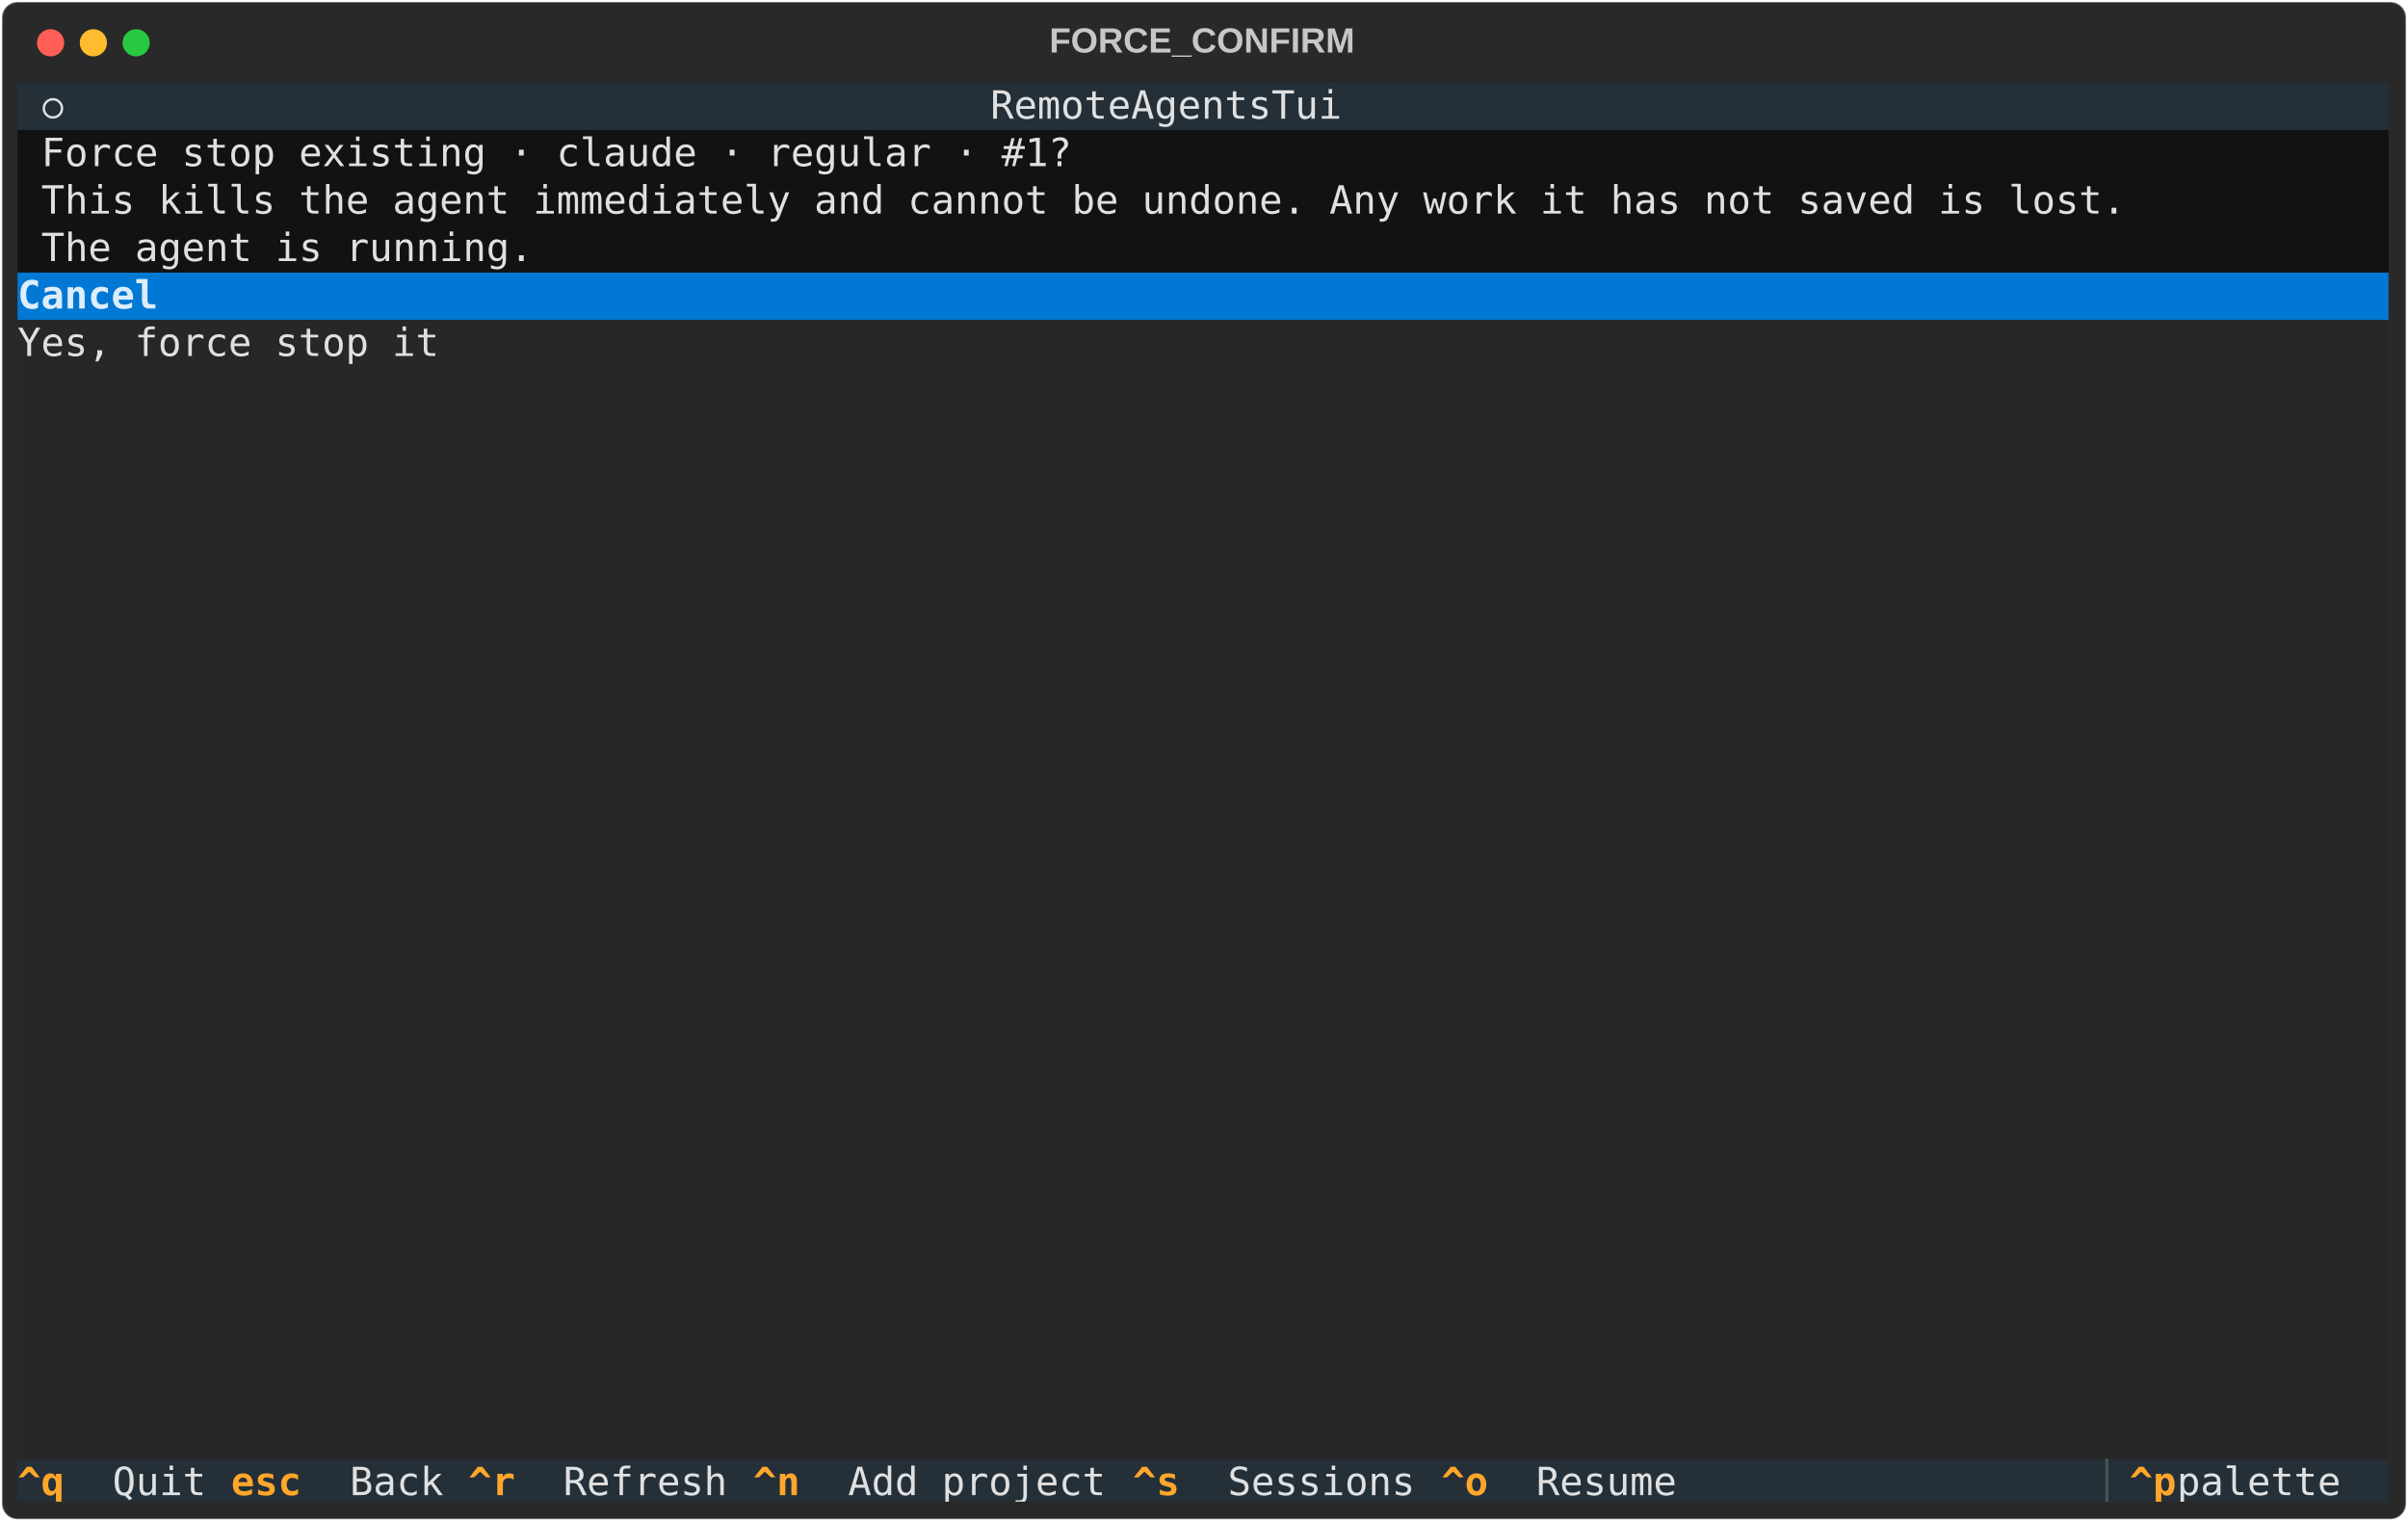
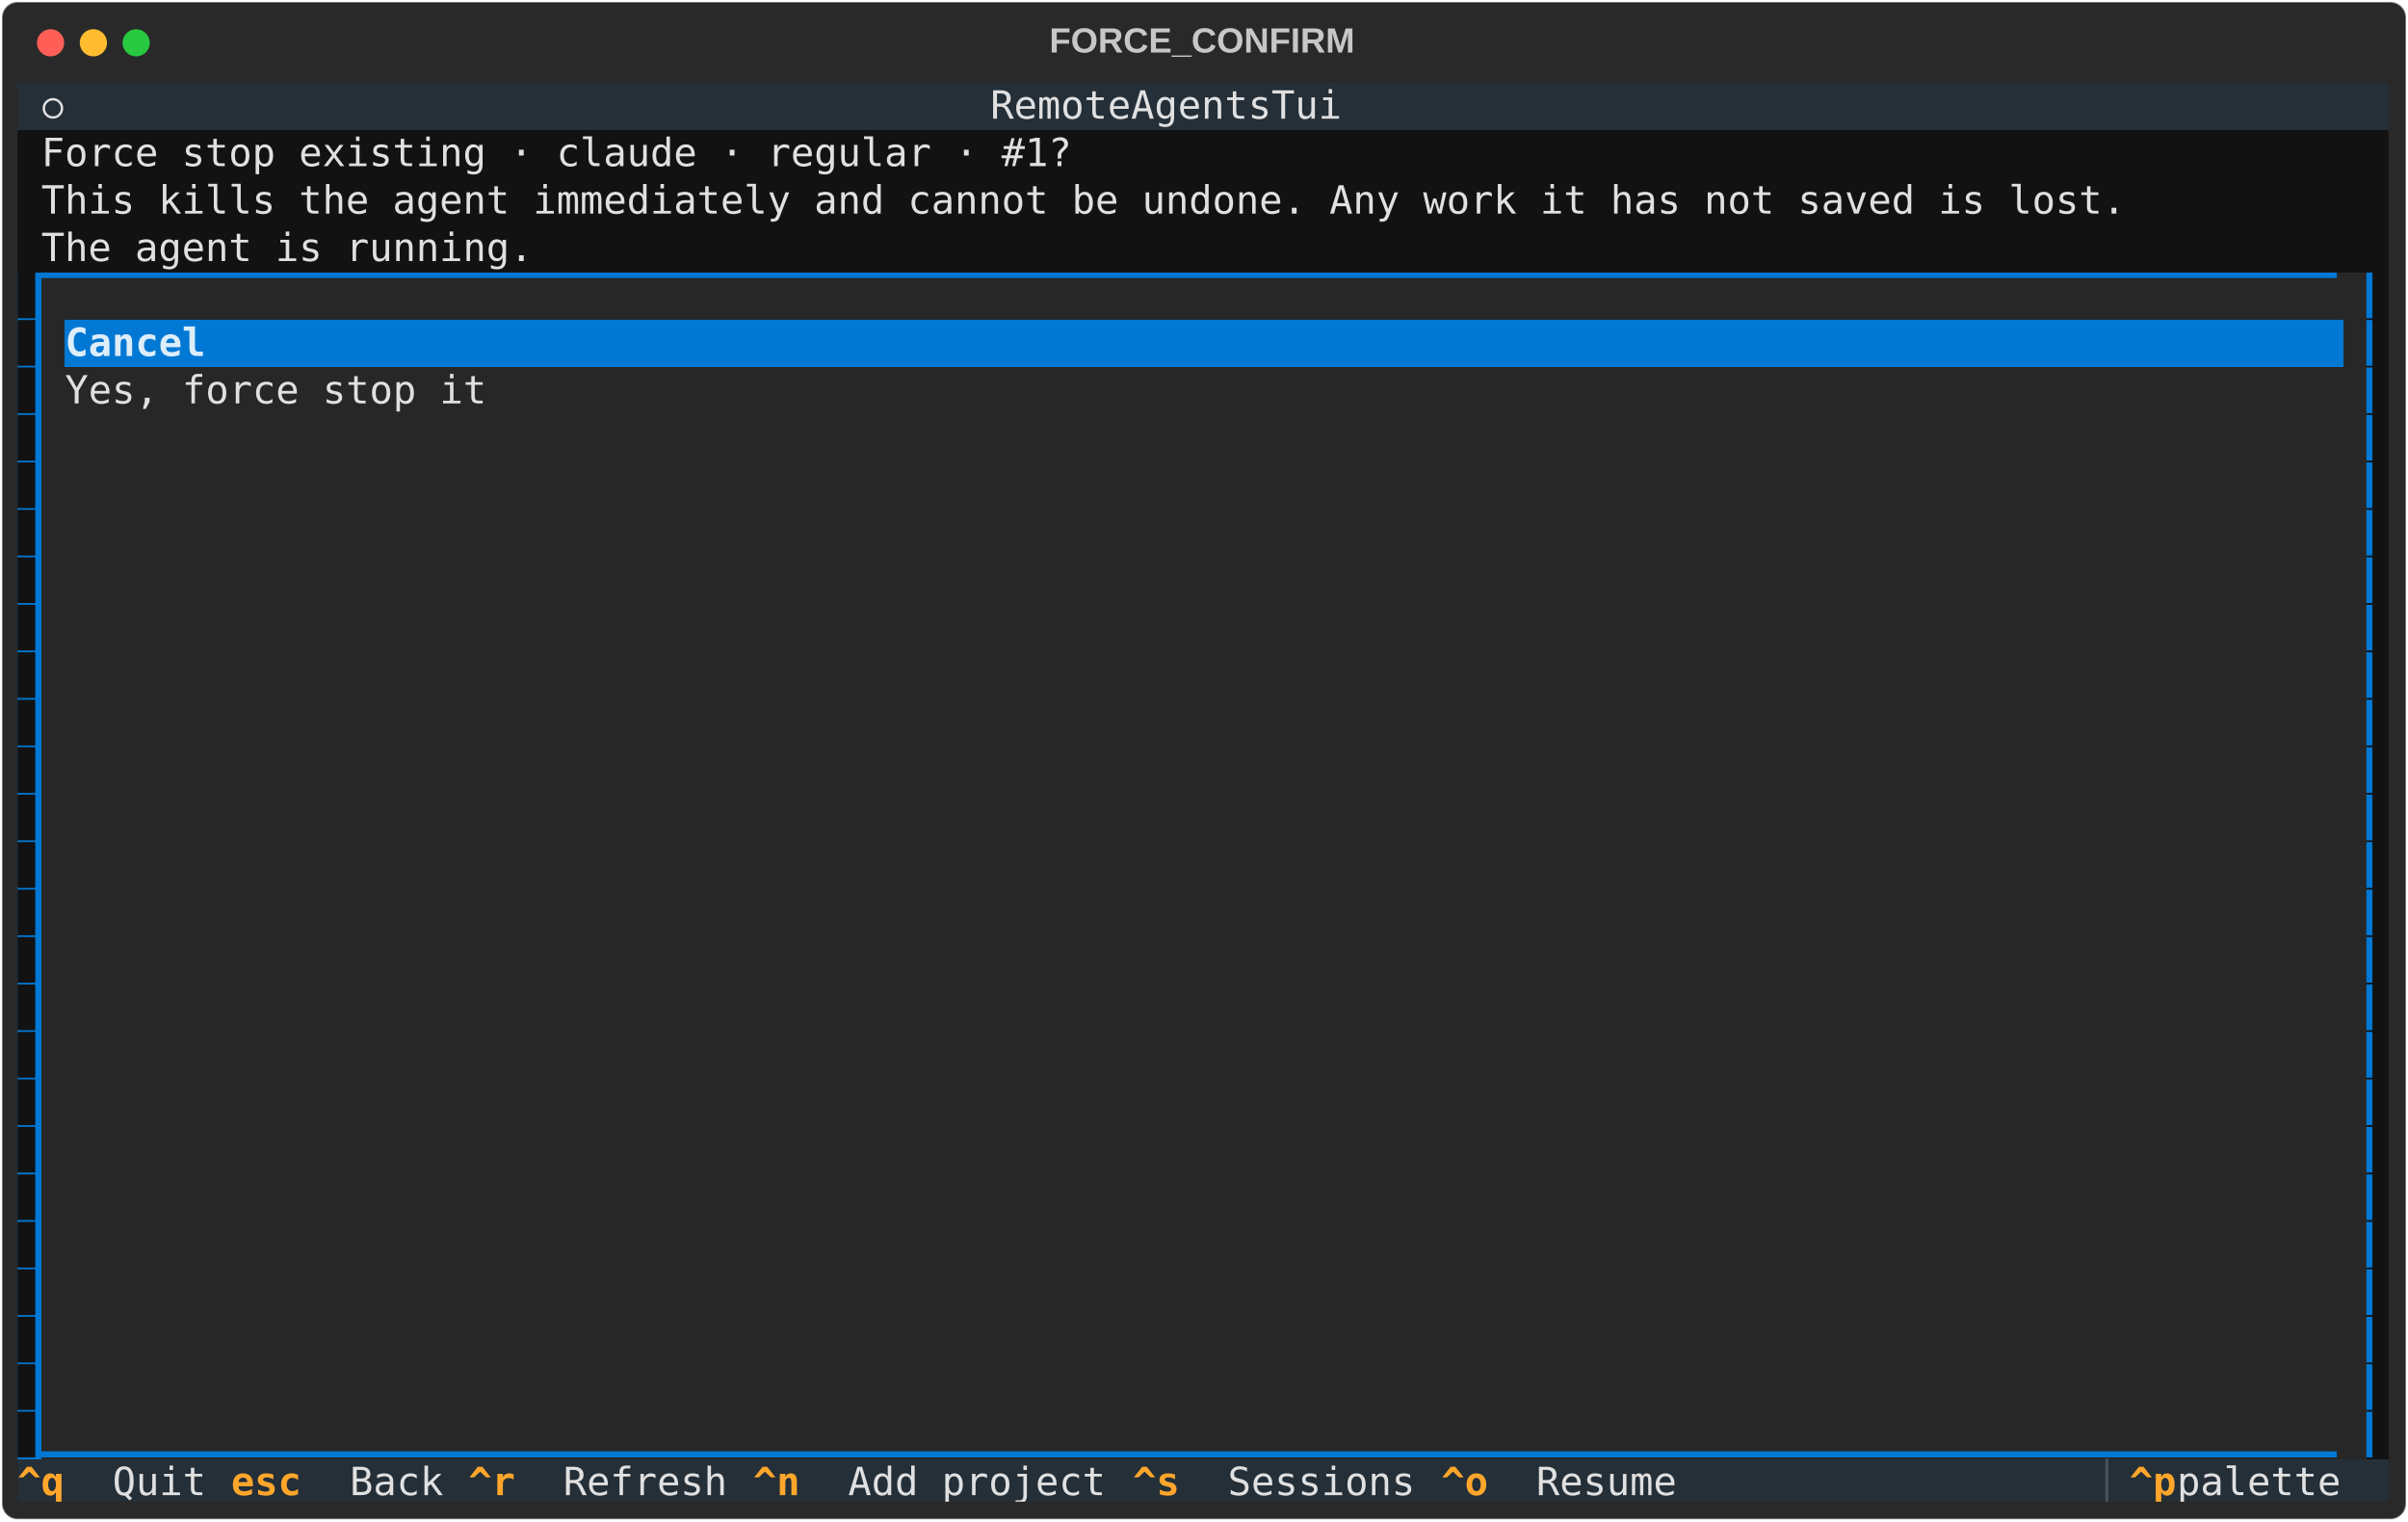
<svg xmlns="http://www.w3.org/2000/svg" class="rich-terminal" viewBox="0 0 1238 782.0">
  <style>

    @font-face {
        font-family: "Fira Code";
        src: local("FiraCode-Regular"),
                url("https://cdnjs.cloudflare.com/ajax/libs/firacode/6.2.0/woff2/FiraCode-Regular.woff2") format("woff2"),
                url("https://cdnjs.cloudflare.com/ajax/libs/firacode/6.2.0/woff/FiraCode-Regular.woff") format("woff");
        font-style: normal;
        font-weight: 400;
    }
    @font-face {
        font-family: "Fira Code";
        src: local("FiraCode-Bold"),
                url("https://cdnjs.cloudflare.com/ajax/libs/firacode/6.2.0/woff2/FiraCode-Bold.woff2") format("woff2"),
                url("https://cdnjs.cloudflare.com/ajax/libs/firacode/6.2.0/woff/FiraCode-Bold.woff") format("woff");
        font-style: bold;
        font-weight: 700;
    }

    .terminal-0-matrix {
        font-family: Fira Code, monospace;
        font-size: 20px;
        line-height: 24.4px;
        font-variant-east-asian: full-width;
    }

    .terminal-0-title {
        font-size: 18px;
        font-weight: bold;
        font-family: arial;
    }

    .terminal-0-r1 { fill: #c5c8c6 }
.terminal-0-r2 { fill: #e0e0e0 }
- .terminal-0-r3 { fill: #ddedf9;font-weight: bold }
- .terminal-0-r4 { fill: #ffa62b;font-weight: bold }
- .terminal-0-r5 { fill: #495259 }
+ .terminal-0-r3 { fill: #121212 }
+ .terminal-0-r4 { fill: #0178d4 }
+ .terminal-0-r5 { fill: #ddedf9;font-weight: bold }
+ .terminal-0-r6 { fill: #ffa62b;font-weight: bold }
+ .terminal-0-r7 { fill: #495259 }
    </style>
  <defs>
    <clipPath id="terminal-0-clip-terminal">
      <rect x="0" y="0" width="1219.0" height="731.0" />
    </clipPath>
    <clipPath id="terminal-0-line-0">
      <rect x="0" y="1.5" width="1220" height="24.65" />
    </clipPath>
    <clipPath id="terminal-0-line-1">
      <rect x="0" y="25.9" width="1220" height="24.65" />
    </clipPath>
    <clipPath id="terminal-0-line-2">
      <rect x="0" y="50.3" width="1220" height="24.65" />
    </clipPath>
    <clipPath id="terminal-0-line-3">
      <rect x="0" y="74.7" width="1220" height="24.65" />
    </clipPath>
    <clipPath id="terminal-0-line-4">
      <rect x="0" y="99.1" width="1220" height="24.65" />
    </clipPath>
    <clipPath id="terminal-0-line-5">
      <rect x="0" y="123.5" width="1220" height="24.65" />
    </clipPath>
    <clipPath id="terminal-0-line-6">
      <rect x="0" y="147.9" width="1220" height="24.65" />
    </clipPath>
    <clipPath id="terminal-0-line-7">
      <rect x="0" y="172.3" width="1220" height="24.65" />
    </clipPath>
    <clipPath id="terminal-0-line-8">
      <rect x="0" y="196.7" width="1220" height="24.65" />
    </clipPath>
    <clipPath id="terminal-0-line-9">
      <rect x="0" y="221.1" width="1220" height="24.65" />
    </clipPath>
    <clipPath id="terminal-0-line-10">
      <rect x="0" y="245.5" width="1220" height="24.65" />
    </clipPath>
    <clipPath id="terminal-0-line-11">
      <rect x="0" y="269.9" width="1220" height="24.65" />
    </clipPath>
    <clipPath id="terminal-0-line-12">
      <rect x="0" y="294.3" width="1220" height="24.65" />
    </clipPath>
    <clipPath id="terminal-0-line-13">
      <rect x="0" y="318.7" width="1220" height="24.65" />
    </clipPath>
    <clipPath id="terminal-0-line-14">
      <rect x="0" y="343.1" width="1220" height="24.65" />
    </clipPath>
    <clipPath id="terminal-0-line-15">
      <rect x="0" y="367.5" width="1220" height="24.65" />
    </clipPath>
    <clipPath id="terminal-0-line-16">
      <rect x="0" y="391.9" width="1220" height="24.65" />
    </clipPath>
    <clipPath id="terminal-0-line-17">
      <rect x="0" y="416.3" width="1220" height="24.65" />
    </clipPath>
    <clipPath id="terminal-0-line-18">
      <rect x="0" y="440.7" width="1220" height="24.65" />
    </clipPath>
    <clipPath id="terminal-0-line-19">
      <rect x="0" y="465.1" width="1220" height="24.65" />
    </clipPath>
    <clipPath id="terminal-0-line-20">
      <rect x="0" y="489.5" width="1220" height="24.65" />
    </clipPath>
    <clipPath id="terminal-0-line-21">
      <rect x="0" y="513.9" width="1220" height="24.65" />
    </clipPath>
    <clipPath id="terminal-0-line-22">
      <rect x="0" y="538.3" width="1220" height="24.65" />
    </clipPath>
    <clipPath id="terminal-0-line-23">
      <rect x="0" y="562.7" width="1220" height="24.65" />
    </clipPath>
    <clipPath id="terminal-0-line-24">
      <rect x="0" y="587.1" width="1220" height="24.65" />
    </clipPath>
    <clipPath id="terminal-0-line-25">
      <rect x="0" y="611.5" width="1220" height="24.65" />
    </clipPath>
    <clipPath id="terminal-0-line-26">
      <rect x="0" y="635.9" width="1220" height="24.65" />
    </clipPath>
    <clipPath id="terminal-0-line-27">
      <rect x="0" y="660.3" width="1220" height="24.65" />
    </clipPath>
    <clipPath id="terminal-0-line-28">
      <rect x="0" y="684.7" width="1220" height="24.65" />
    </clipPath>
  </defs>
  <rect fill="#292929" stroke="rgba(255,255,255,0.35)" stroke-width="1" x="1" y="1" width="1236" height="780" rx="8" />
  <text class="terminal-0-title" fill="#c5c8c6" text-anchor="middle" x="618" y="27">FORCE_CONFIRM</text>
  <g transform="translate(26,22)">
    <circle cx="0" cy="0" r="7" fill="#ff5f57" />
    <circle cx="22" cy="0" r="7" fill="#febc2e" />
    <circle cx="44" cy="0" r="7" fill="#28c840" />
  </g>
  <g transform="translate(9, 41)" clip-path="url(#terminal-0-clip-terminal)">
    <rect fill="#242f38" x="0" y="1.5" width="12.2" height="24.65" shape-rendering="crispEdges" />
    <rect fill="#242f38" x="12.2" y="1.5" width="12.2" height="24.65" shape-rendering="crispEdges" />
    <rect fill="#242f38" x="24.4" y="1.5" width="61" height="24.65" shape-rendering="crispEdges" />
    <rect fill="#242f38" x="85.4" y="1.5" width="12.2" height="24.65" shape-rendering="crispEdges" />
    <rect fill="#242f38" x="97.6" y="1.5" width="402.6" height="24.65" shape-rendering="crispEdges" />
    <rect fill="#242f38" x="500.2" y="1.5" width="183" height="24.65" shape-rendering="crispEdges" />
    <rect fill="#242f38" x="683.2" y="1.5" width="414.8" height="24.65" shape-rendering="crispEdges" />
    <rect fill="#242f38" x="1098" y="1.5" width="12.2" height="24.65" shape-rendering="crispEdges" />
    <rect fill="#242f38" x="1110.2" y="1.5" width="0" height="24.65" shape-rendering="crispEdges" />
    <rect fill="#242f38" x="1110.2" y="1.5" width="97.6" height="24.65" shape-rendering="crispEdges" />
    <rect fill="#242f38" x="1207.8" y="1.5" width="12.2" height="24.65" shape-rendering="crispEdges" />
    <rect fill="#121212" x="0" y="25.9" width="12.2" height="24.65" shape-rendering="crispEdges" />
    <rect fill="#121212" x="12.2" y="25.9" width="536.8" height="24.65" shape-rendering="crispEdges" />
    <rect fill="#121212" x="549" y="25.9" width="658.8" height="24.65" shape-rendering="crispEdges" />
    <rect fill="#121212" x="1207.8" y="25.9" width="12.2" height="24.65" shape-rendering="crispEdges" />
    <rect fill="#121212" x="0" y="50.3" width="12.2" height="24.65" shape-rendering="crispEdges" />
    <rect fill="#121212" x="12.2" y="50.3" width="1085.8" height="24.65" shape-rendering="crispEdges" />
    <rect fill="#121212" x="1098" y="50.3" width="109.8" height="24.65" shape-rendering="crispEdges" />
    <rect fill="#121212" x="1207.8" y="50.3" width="12.2" height="24.65" shape-rendering="crispEdges" />
    <rect fill="#121212" x="0" y="74.7" width="12.2" height="24.65" shape-rendering="crispEdges" />
    <rect fill="#121212" x="12.2" y="74.7" width="256.2" height="24.65" shape-rendering="crispEdges" />
    <rect fill="#121212" x="268.4" y="74.7" width="939.4" height="24.65" shape-rendering="crispEdges" />
    <rect fill="#121212" x="1207.8" y="74.7" width="12.2" height="24.65" shape-rendering="crispEdges" />
-     <rect fill="#0178d4" x="0" y="99.1" width="73.2" height="24.65" shape-rendering="crispEdges" />
-     <rect fill="#0178d4" x="73.2" y="99.1" width="1146.8" height="24.65" shape-rendering="crispEdges" />
-     <rect fill="#272727" x="0" y="123.5" width="219.6" height="24.65" shape-rendering="crispEdges" />
-     <rect fill="#272727" x="219.6" y="123.5" width="1000.4" height="24.65" shape-rendering="crispEdges" />
-     <rect fill="#272727" x="0" y="147.9" width="1220" height="24.65" shape-rendering="crispEdges" />
-     <rect fill="#272727" x="0" y="172.3" width="1220" height="24.65" shape-rendering="crispEdges" />
-     <rect fill="#272727" x="0" y="196.7" width="1220" height="24.65" shape-rendering="crispEdges" />
-     <rect fill="#272727" x="0" y="221.1" width="1220" height="24.65" shape-rendering="crispEdges" />
-     <rect fill="#272727" x="0" y="245.5" width="1220" height="24.65" shape-rendering="crispEdges" />
-     <rect fill="#272727" x="0" y="269.9" width="1220" height="24.65" shape-rendering="crispEdges" />
-     <rect fill="#272727" x="0" y="294.3" width="1220" height="24.65" shape-rendering="crispEdges" />
-     <rect fill="#272727" x="0" y="318.7" width="1220" height="24.65" shape-rendering="crispEdges" />
-     <rect fill="#272727" x="0" y="343.1" width="1220" height="24.65" shape-rendering="crispEdges" />
-     <rect fill="#272727" x="0" y="367.5" width="1220" height="24.65" shape-rendering="crispEdges" />
-     <rect fill="#272727" x="0" y="391.9" width="1220" height="24.65" shape-rendering="crispEdges" />
-     <rect fill="#272727" x="0" y="416.3" width="1220" height="24.65" shape-rendering="crispEdges" />
-     <rect fill="#272727" x="0" y="440.7" width="1220" height="24.65" shape-rendering="crispEdges" />
-     <rect fill="#272727" x="0" y="465.1" width="1220" height="24.65" shape-rendering="crispEdges" />
-     <rect fill="#272727" x="0" y="489.5" width="1220" height="24.65" shape-rendering="crispEdges" />
-     <rect fill="#272727" x="0" y="513.9" width="1220" height="24.65" shape-rendering="crispEdges" />
-     <rect fill="#272727" x="0" y="538.3" width="1220" height="24.65" shape-rendering="crispEdges" />
-     <rect fill="#272727" x="0" y="562.7" width="1220" height="24.65" shape-rendering="crispEdges" />
-     <rect fill="#272727" x="0" y="587.1" width="1220" height="24.65" shape-rendering="crispEdges" />
-     <rect fill="#272727" x="0" y="611.5" width="1220" height="24.65" shape-rendering="crispEdges" />
-     <rect fill="#272727" x="0" y="635.9" width="1220" height="24.65" shape-rendering="crispEdges" />
-     <rect fill="#272727" x="0" y="660.3" width="1220" height="24.65" shape-rendering="crispEdges" />
-     <rect fill="#272727" x="0" y="684.7" width="1220" height="24.65" shape-rendering="crispEdges" />
+     <rect fill="#0178d4" x="0" y="99.1" width="12.2" height="24.65" shape-rendering="crispEdges" />
+     <rect fill="#272727" x="12.2" y="99.1" width="1195.6" height="24.65" shape-rendering="crispEdges" />
+     <rect fill="#121212" x="1207.8" y="99.1" width="12.2" height="24.65" shape-rendering="crispEdges" />
+     <rect fill="#0178d4" x="0" y="123.5" width="12.2" height="24.65" shape-rendering="crispEdges" />
+     <rect fill="#272727" x="12.2" y="123.5" width="12.2" height="24.65" shape-rendering="crispEdges" />
+     <rect fill="#0178d4" x="24.4" y="123.5" width="73.2" height="24.65" shape-rendering="crispEdges" />
+     <rect fill="#0178d4" x="97.6" y="123.5" width="1098" height="24.65" shape-rendering="crispEdges" />
+     <rect fill="#272727" x="1195.6" y="123.5" width="12.2" height="24.65" shape-rendering="crispEdges" />
+     <rect fill="#121212" x="1207.8" y="123.5" width="12.2" height="24.65" shape-rendering="crispEdges" />
+     <rect fill="#0178d4" x="0" y="147.9" width="12.2" height="24.65" shape-rendering="crispEdges" />
+     <rect fill="#272727" x="12.2" y="147.9" width="12.2" height="24.65" shape-rendering="crispEdges" />
+     <rect fill="#272727" x="24.4" y="147.9" width="219.6" height="24.65" shape-rendering="crispEdges" />
+     <rect fill="#272727" x="244" y="147.9" width="951.6" height="24.65" shape-rendering="crispEdges" />
+     <rect fill="#272727" x="1195.6" y="147.9" width="12.2" height="24.65" shape-rendering="crispEdges" />
+     <rect fill="#121212" x="1207.8" y="147.9" width="12.2" height="24.65" shape-rendering="crispEdges" />
+     <rect fill="#0178d4" x="0" y="172.3" width="12.2" height="24.65" shape-rendering="crispEdges" />
+     <rect fill="#272727" x="12.2" y="172.3" width="12.2" height="24.65" shape-rendering="crispEdges" />
+     <rect fill="#272727" x="24.4" y="172.3" width="1171.2" height="24.65" shape-rendering="crispEdges" />
+     <rect fill="#272727" x="1195.6" y="172.3" width="12.2" height="24.65" shape-rendering="crispEdges" />
+     <rect fill="#121212" x="1207.8" y="172.3" width="12.2" height="24.65" shape-rendering="crispEdges" />
+     <rect fill="#0178d4" x="0" y="196.7" width="12.2" height="24.65" shape-rendering="crispEdges" />
+     <rect fill="#272727" x="12.2" y="196.7" width="12.2" height="24.65" shape-rendering="crispEdges" />
+     <rect fill="#272727" x="24.4" y="196.7" width="1171.2" height="24.65" shape-rendering="crispEdges" />
+     <rect fill="#272727" x="1195.6" y="196.7" width="12.2" height="24.65" shape-rendering="crispEdges" />
+     <rect fill="#121212" x="1207.8" y="196.7" width="12.2" height="24.65" shape-rendering="crispEdges" />
+     <rect fill="#0178d4" x="0" y="221.1" width="12.2" height="24.65" shape-rendering="crispEdges" />
+     <rect fill="#272727" x="12.2" y="221.1" width="12.2" height="24.65" shape-rendering="crispEdges" />
+     <rect fill="#272727" x="24.4" y="221.1" width="1171.2" height="24.65" shape-rendering="crispEdges" />
+     <rect fill="#272727" x="1195.6" y="221.1" width="12.2" height="24.65" shape-rendering="crispEdges" />
+     <rect fill="#121212" x="1207.8" y="221.1" width="12.2" height="24.65" shape-rendering="crispEdges" />
+     <rect fill="#0178d4" x="0" y="245.5" width="12.2" height="24.65" shape-rendering="crispEdges" />
+     <rect fill="#272727" x="12.2" y="245.5" width="12.2" height="24.65" shape-rendering="crispEdges" />
+     <rect fill="#272727" x="24.4" y="245.5" width="1171.2" height="24.65" shape-rendering="crispEdges" />
+     <rect fill="#272727" x="1195.6" y="245.5" width="12.2" height="24.65" shape-rendering="crispEdges" />
+     <rect fill="#121212" x="1207.8" y="245.5" width="12.2" height="24.65" shape-rendering="crispEdges" />
+     <rect fill="#0178d4" x="0" y="269.9" width="12.2" height="24.65" shape-rendering="crispEdges" />
+     <rect fill="#272727" x="12.2" y="269.9" width="12.2" height="24.65" shape-rendering="crispEdges" />
+     <rect fill="#272727" x="24.4" y="269.9" width="1171.2" height="24.65" shape-rendering="crispEdges" />
+     <rect fill="#272727" x="1195.6" y="269.9" width="12.2" height="24.65" shape-rendering="crispEdges" />
+     <rect fill="#121212" x="1207.8" y="269.9" width="12.2" height="24.65" shape-rendering="crispEdges" />
+     <rect fill="#0178d4" x="0" y="294.3" width="12.2" height="24.65" shape-rendering="crispEdges" />
+     <rect fill="#272727" x="12.2" y="294.3" width="12.2" height="24.65" shape-rendering="crispEdges" />
+     <rect fill="#272727" x="24.4" y="294.3" width="1171.2" height="24.65" shape-rendering="crispEdges" />
+     <rect fill="#272727" x="1195.6" y="294.3" width="12.2" height="24.65" shape-rendering="crispEdges" />
+     <rect fill="#121212" x="1207.8" y="294.3" width="12.2" height="24.65" shape-rendering="crispEdges" />
+     <rect fill="#0178d4" x="0" y="318.7" width="12.2" height="24.65" shape-rendering="crispEdges" />
+     <rect fill="#272727" x="12.2" y="318.7" width="12.2" height="24.65" shape-rendering="crispEdges" />
+     <rect fill="#272727" x="24.4" y="318.7" width="1171.2" height="24.65" shape-rendering="crispEdges" />
+     <rect fill="#272727" x="1195.6" y="318.7" width="12.2" height="24.65" shape-rendering="crispEdges" />
+     <rect fill="#121212" x="1207.8" y="318.7" width="12.2" height="24.65" shape-rendering="crispEdges" />
+     <rect fill="#0178d4" x="0" y="343.1" width="12.2" height="24.65" shape-rendering="crispEdges" />
+     <rect fill="#272727" x="12.2" y="343.1" width="12.2" height="24.65" shape-rendering="crispEdges" />
+     <rect fill="#272727" x="24.4" y="343.1" width="1171.2" height="24.65" shape-rendering="crispEdges" />
+     <rect fill="#272727" x="1195.6" y="343.1" width="12.2" height="24.65" shape-rendering="crispEdges" />
+     <rect fill="#121212" x="1207.8" y="343.1" width="12.2" height="24.65" shape-rendering="crispEdges" />
+     <rect fill="#0178d4" x="0" y="367.5" width="12.2" height="24.65" shape-rendering="crispEdges" />
+     <rect fill="#272727" x="12.2" y="367.5" width="12.2" height="24.65" shape-rendering="crispEdges" />
+     <rect fill="#272727" x="24.4" y="367.5" width="1171.2" height="24.65" shape-rendering="crispEdges" />
+     <rect fill="#272727" x="1195.6" y="367.5" width="12.2" height="24.65" shape-rendering="crispEdges" />
+     <rect fill="#121212" x="1207.8" y="367.5" width="12.2" height="24.65" shape-rendering="crispEdges" />
+     <rect fill="#0178d4" x="0" y="391.9" width="12.2" height="24.65" shape-rendering="crispEdges" />
+     <rect fill="#272727" x="12.2" y="391.9" width="12.2" height="24.65" shape-rendering="crispEdges" />
+     <rect fill="#272727" x="24.4" y="391.9" width="1171.2" height="24.65" shape-rendering="crispEdges" />
+     <rect fill="#272727" x="1195.6" y="391.9" width="12.2" height="24.65" shape-rendering="crispEdges" />
+     <rect fill="#121212" x="1207.8" y="391.9" width="12.2" height="24.65" shape-rendering="crispEdges" />
+     <rect fill="#0178d4" x="0" y="416.3" width="12.2" height="24.65" shape-rendering="crispEdges" />
+     <rect fill="#272727" x="12.2" y="416.3" width="12.2" height="24.65" shape-rendering="crispEdges" />
+     <rect fill="#272727" x="24.4" y="416.3" width="1171.2" height="24.65" shape-rendering="crispEdges" />
+     <rect fill="#272727" x="1195.6" y="416.3" width="12.2" height="24.65" shape-rendering="crispEdges" />
+     <rect fill="#121212" x="1207.8" y="416.3" width="12.2" height="24.65" shape-rendering="crispEdges" />
+     <rect fill="#0178d4" x="0" y="440.7" width="12.2" height="24.65" shape-rendering="crispEdges" />
+     <rect fill="#272727" x="12.2" y="440.7" width="12.2" height="24.65" shape-rendering="crispEdges" />
+     <rect fill="#272727" x="24.4" y="440.7" width="1171.2" height="24.65" shape-rendering="crispEdges" />
+     <rect fill="#272727" x="1195.6" y="440.7" width="12.2" height="24.65" shape-rendering="crispEdges" />
+     <rect fill="#121212" x="1207.8" y="440.7" width="12.2" height="24.65" shape-rendering="crispEdges" />
+     <rect fill="#0178d4" x="0" y="465.1" width="12.2" height="24.65" shape-rendering="crispEdges" />
+     <rect fill="#272727" x="12.2" y="465.1" width="12.2" height="24.65" shape-rendering="crispEdges" />
+     <rect fill="#272727" x="24.4" y="465.1" width="1171.2" height="24.65" shape-rendering="crispEdges" />
+     <rect fill="#272727" x="1195.6" y="465.1" width="12.2" height="24.65" shape-rendering="crispEdges" />
+     <rect fill="#121212" x="1207.8" y="465.1" width="12.2" height="24.65" shape-rendering="crispEdges" />
+     <rect fill="#0178d4" x="0" y="489.5" width="12.2" height="24.65" shape-rendering="crispEdges" />
+     <rect fill="#272727" x="12.2" y="489.5" width="12.2" height="24.65" shape-rendering="crispEdges" />
+     <rect fill="#272727" x="24.4" y="489.5" width="1171.2" height="24.65" shape-rendering="crispEdges" />
+     <rect fill="#272727" x="1195.6" y="489.5" width="12.2" height="24.65" shape-rendering="crispEdges" />
+     <rect fill="#121212" x="1207.8" y="489.5" width="12.2" height="24.65" shape-rendering="crispEdges" />
+     <rect fill="#0178d4" x="0" y="513.9" width="12.2" height="24.65" shape-rendering="crispEdges" />
+     <rect fill="#272727" x="12.2" y="513.9" width="12.2" height="24.65" shape-rendering="crispEdges" />
+     <rect fill="#272727" x="24.4" y="513.9" width="1171.2" height="24.65" shape-rendering="crispEdges" />
+     <rect fill="#272727" x="1195.6" y="513.9" width="12.2" height="24.65" shape-rendering="crispEdges" />
+     <rect fill="#121212" x="1207.8" y="513.9" width="12.2" height="24.65" shape-rendering="crispEdges" />
+     <rect fill="#0178d4" x="0" y="538.3" width="12.2" height="24.65" shape-rendering="crispEdges" />
+     <rect fill="#272727" x="12.2" y="538.3" width="12.2" height="24.65" shape-rendering="crispEdges" />
+     <rect fill="#272727" x="24.4" y="538.3" width="1171.2" height="24.65" shape-rendering="crispEdges" />
+     <rect fill="#272727" x="1195.6" y="538.3" width="12.2" height="24.65" shape-rendering="crispEdges" />
+     <rect fill="#121212" x="1207.8" y="538.3" width="12.2" height="24.65" shape-rendering="crispEdges" />
+     <rect fill="#0178d4" x="0" y="562.7" width="12.2" height="24.65" shape-rendering="crispEdges" />
+     <rect fill="#272727" x="12.2" y="562.7" width="12.2" height="24.65" shape-rendering="crispEdges" />
+     <rect fill="#272727" x="24.4" y="562.7" width="1171.2" height="24.65" shape-rendering="crispEdges" />
+     <rect fill="#272727" x="1195.6" y="562.7" width="12.2" height="24.65" shape-rendering="crispEdges" />
+     <rect fill="#121212" x="1207.8" y="562.7" width="12.2" height="24.65" shape-rendering="crispEdges" />
+     <rect fill="#0178d4" x="0" y="587.1" width="12.2" height="24.65" shape-rendering="crispEdges" />
+     <rect fill="#272727" x="12.2" y="587.1" width="12.2" height="24.65" shape-rendering="crispEdges" />
+     <rect fill="#272727" x="24.4" y="587.1" width="1171.2" height="24.65" shape-rendering="crispEdges" />
+     <rect fill="#272727" x="1195.6" y="587.1" width="12.2" height="24.65" shape-rendering="crispEdges" />
+     <rect fill="#121212" x="1207.8" y="587.1" width="12.2" height="24.65" shape-rendering="crispEdges" />
+     <rect fill="#0178d4" x="0" y="611.5" width="12.2" height="24.65" shape-rendering="crispEdges" />
+     <rect fill="#272727" x="12.2" y="611.5" width="12.2" height="24.65" shape-rendering="crispEdges" />
+     <rect fill="#272727" x="24.4" y="611.5" width="1171.2" height="24.65" shape-rendering="crispEdges" />
+     <rect fill="#272727" x="1195.6" y="611.5" width="12.2" height="24.65" shape-rendering="crispEdges" />
+     <rect fill="#121212" x="1207.8" y="611.5" width="12.2" height="24.65" shape-rendering="crispEdges" />
+     <rect fill="#0178d4" x="0" y="635.9" width="12.2" height="24.65" shape-rendering="crispEdges" />
+     <rect fill="#272727" x="12.2" y="635.9" width="12.2" height="24.65" shape-rendering="crispEdges" />
+     <rect fill="#272727" x="24.4" y="635.9" width="1171.2" height="24.65" shape-rendering="crispEdges" />
+     <rect fill="#272727" x="1195.6" y="635.9" width="12.2" height="24.65" shape-rendering="crispEdges" />
+     <rect fill="#121212" x="1207.8" y="635.9" width="12.2" height="24.65" shape-rendering="crispEdges" />
+     <rect fill="#0178d4" x="0" y="660.3" width="12.2" height="24.65" shape-rendering="crispEdges" />
+     <rect fill="#272727" x="12.2" y="660.3" width="12.2" height="24.65" shape-rendering="crispEdges" />
+     <rect fill="#272727" x="24.4" y="660.3" width="1171.2" height="24.65" shape-rendering="crispEdges" />
+     <rect fill="#272727" x="1195.6" y="660.3" width="12.2" height="24.65" shape-rendering="crispEdges" />
+     <rect fill="#121212" x="1207.8" y="660.3" width="12.2" height="24.65" shape-rendering="crispEdges" />
+     <rect fill="#0178d4" x="0" y="684.7" width="12.2" height="24.65" shape-rendering="crispEdges" />
+     <rect fill="#272727" x="12.2" y="684.7" width="1195.6" height="24.65" shape-rendering="crispEdges" />
+     <rect fill="#121212" x="1207.8" y="684.7" width="12.2" height="24.65" shape-rendering="crispEdges" />
    <rect fill="#242f38" x="0" y="709.1" width="48.8" height="24.65" shape-rendering="crispEdges" />
    <rect fill="#242f38" x="48.8" y="709.1" width="61" height="24.65" shape-rendering="crispEdges" />
    <rect fill="#242f38" x="109.8" y="709.1" width="61" height="24.65" shape-rendering="crispEdges" />
    <rect fill="#242f38" x="170.8" y="709.1" width="61" height="24.65" shape-rendering="crispEdges" />
    <rect fill="#242f38" x="231.8" y="709.1" width="48.8" height="24.65" shape-rendering="crispEdges" />
    <rect fill="#242f38" x="280.6" y="709.1" width="97.6" height="24.65" shape-rendering="crispEdges" />
    <rect fill="#242f38" x="378.2" y="709.1" width="48.8" height="24.65" shape-rendering="crispEdges" />
    <rect fill="#242f38" x="427" y="709.1" width="146.4" height="24.65" shape-rendering="crispEdges" />
    <rect fill="#242f38" x="573.4" y="709.1" width="48.8" height="24.65" shape-rendering="crispEdges" />
    <rect fill="#242f38" x="622.2" y="709.1" width="109.8" height="24.65" shape-rendering="crispEdges" />
    <rect fill="#242f38" x="732" y="709.1" width="48.8" height="24.65" shape-rendering="crispEdges" />
    <rect fill="#242f38" x="780.8" y="709.1" width="85.4" height="24.65" shape-rendering="crispEdges" />
    <rect fill="#242f38" x="866.2" y="709.1" width="207.4" height="24.65" shape-rendering="crispEdges" />
    <rect fill="#242f38" x="1073.6" y="709.1" width="12.2" height="24.65" shape-rendering="crispEdges" />
    <rect fill="#242f38" x="1085.8" y="709.1" width="24.4" height="24.65" shape-rendering="crispEdges" />
    <rect fill="#242f38" x="1110.2" y="709.1" width="97.6" height="24.65" shape-rendering="crispEdges" />
    <rect fill="#242f38" x="1207.8" y="709.1" width="12.2" height="24.65" shape-rendering="crispEdges" />
    <g class="terminal-0-matrix">
      <text class="terminal-0-r2" x="12.2" y="20" textLength="12.2" clip-path="url(#terminal-0-line-0)">⭘</text>
      <text class="terminal-0-r2" x="500.2" y="20" textLength="183" clip-path="url(#terminal-0-line-0)">RemoteAgentsTui</text>
      <text class="terminal-0-r1" x="1220" y="20" textLength="12.2" clip-path="url(#terminal-0-line-0)">
</text>
      <text class="terminal-0-r2" x="12.2" y="44.4" textLength="536.8" clip-path="url(#terminal-0-line-1)">Force stop existing · claude · regular · #1?</text>
      <text class="terminal-0-r1" x="1220" y="44.4" textLength="12.2" clip-path="url(#terminal-0-line-1)">
</text>
      <text class="terminal-0-r2" x="12.2" y="68.8" textLength="1085.8" clip-path="url(#terminal-0-line-2)">This kills the agent immediately and cannot be undone. Any work it has not saved is lost.</text>
      <text class="terminal-0-r1" x="1220" y="68.8" textLength="12.2" clip-path="url(#terminal-0-line-2)">
</text>
      <text class="terminal-0-r2" x="12.2" y="93.2" textLength="256.2" clip-path="url(#terminal-0-line-3)">The agent is running.</text>
      <text class="terminal-0-r1" x="1220" y="93.2" textLength="12.2" clip-path="url(#terminal-0-line-3)">
</text>
-       <text class="terminal-0-r3" x="0" y="117.6" textLength="73.2" clip-path="url(#terminal-0-line-4)">Cancel</text>
+       <text class="terminal-0-r3" x="0" y="117.6" textLength="12.2" clip-path="url(#terminal-0-line-4)">▊</text>
+       <text class="terminal-0-r4" x="12.2" y="117.6" textLength="1195.6" clip-path="url(#terminal-0-line-4)">▔▔▔▔▔▔▔▔▔▔▔▔▔▔▔▔▔▔▔▔▔▔▔▔▔▔▔▔▔▔▔▔▔▔▔▔▔▔▔▔▔▔▔▔▔▔▔▔▔▔▔▔▔▔▔▔▔▔▔▔▔▔▔▔▔▔▔▔▔▔▔▔▔▔▔▔▔▔▔▔▔▔▔▔▔▔▔▔▔▔▔▔▔▔▔▔▔▔</text>
+       <text class="terminal-0-r4" x="1207.8" y="117.6" textLength="12.2" clip-path="url(#terminal-0-line-4)">▎</text>
      <text class="terminal-0-r1" x="1220" y="117.6" textLength="12.2" clip-path="url(#terminal-0-line-4)">
</text>
-       <text class="terminal-0-r2" x="0" y="142" textLength="219.6" clip-path="url(#terminal-0-line-5)">Yes, force stop it</text>
+       <text class="terminal-0-r3" x="0" y="142" textLength="12.2" clip-path="url(#terminal-0-line-5)">▊</text>
+       <text class="terminal-0-r5" x="24.4" y="142" textLength="73.2" clip-path="url(#terminal-0-line-5)">Cancel</text>
+       <text class="terminal-0-r4" x="1207.8" y="142" textLength="12.2" clip-path="url(#terminal-0-line-5)">▎</text>
      <text class="terminal-0-r1" x="1220" y="142" textLength="12.2" clip-path="url(#terminal-0-line-5)">
</text>
+       <text class="terminal-0-r3" x="0" y="166.4" textLength="12.2" clip-path="url(#terminal-0-line-6)">▊</text>
+       <text class="terminal-0-r2" x="24.4" y="166.4" textLength="219.6" clip-path="url(#terminal-0-line-6)">Yes, force stop it</text>
+       <text class="terminal-0-r4" x="1207.8" y="166.4" textLength="12.2" clip-path="url(#terminal-0-line-6)">▎</text>
      <text class="terminal-0-r1" x="1220" y="166.4" textLength="12.2" clip-path="url(#terminal-0-line-6)">
</text>
+       <text class="terminal-0-r3" x="0" y="190.8" textLength="12.2" clip-path="url(#terminal-0-line-7)">▊</text>
+       <text class="terminal-0-r4" x="1207.8" y="190.8" textLength="12.2" clip-path="url(#terminal-0-line-7)">▎</text>
      <text class="terminal-0-r1" x="1220" y="190.8" textLength="12.2" clip-path="url(#terminal-0-line-7)">
</text>
+       <text class="terminal-0-r3" x="0" y="215.2" textLength="12.2" clip-path="url(#terminal-0-line-8)">▊</text>
+       <text class="terminal-0-r4" x="1207.8" y="215.2" textLength="12.2" clip-path="url(#terminal-0-line-8)">▎</text>
      <text class="terminal-0-r1" x="1220" y="215.2" textLength="12.2" clip-path="url(#terminal-0-line-8)">
</text>
+       <text class="terminal-0-r3" x="0" y="239.6" textLength="12.2" clip-path="url(#terminal-0-line-9)">▊</text>
+       <text class="terminal-0-r4" x="1207.8" y="239.6" textLength="12.2" clip-path="url(#terminal-0-line-9)">▎</text>
      <text class="terminal-0-r1" x="1220" y="239.6" textLength="12.2" clip-path="url(#terminal-0-line-9)">
</text>
+       <text class="terminal-0-r3" x="0" y="264" textLength="12.2" clip-path="url(#terminal-0-line-10)">▊</text>
+       <text class="terminal-0-r4" x="1207.8" y="264" textLength="12.2" clip-path="url(#terminal-0-line-10)">▎</text>
      <text class="terminal-0-r1" x="1220" y="264" textLength="12.2" clip-path="url(#terminal-0-line-10)">
</text>
+       <text class="terminal-0-r3" x="0" y="288.4" textLength="12.2" clip-path="url(#terminal-0-line-11)">▊</text>
+       <text class="terminal-0-r4" x="1207.8" y="288.4" textLength="12.2" clip-path="url(#terminal-0-line-11)">▎</text>
      <text class="terminal-0-r1" x="1220" y="288.4" textLength="12.2" clip-path="url(#terminal-0-line-11)">
</text>
+       <text class="terminal-0-r3" x="0" y="312.8" textLength="12.2" clip-path="url(#terminal-0-line-12)">▊</text>
+       <text class="terminal-0-r4" x="1207.8" y="312.8" textLength="12.2" clip-path="url(#terminal-0-line-12)">▎</text>
      <text class="terminal-0-r1" x="1220" y="312.8" textLength="12.2" clip-path="url(#terminal-0-line-12)">
</text>
+       <text class="terminal-0-r3" x="0" y="337.2" textLength="12.2" clip-path="url(#terminal-0-line-13)">▊</text>
+       <text class="terminal-0-r4" x="1207.8" y="337.2" textLength="12.2" clip-path="url(#terminal-0-line-13)">▎</text>
      <text class="terminal-0-r1" x="1220" y="337.2" textLength="12.2" clip-path="url(#terminal-0-line-13)">
</text>
+       <text class="terminal-0-r3" x="0" y="361.6" textLength="12.2" clip-path="url(#terminal-0-line-14)">▊</text>
+       <text class="terminal-0-r4" x="1207.8" y="361.6" textLength="12.2" clip-path="url(#terminal-0-line-14)">▎</text>
      <text class="terminal-0-r1" x="1220" y="361.6" textLength="12.2" clip-path="url(#terminal-0-line-14)">
</text>
+       <text class="terminal-0-r3" x="0" y="386" textLength="12.2" clip-path="url(#terminal-0-line-15)">▊</text>
+       <text class="terminal-0-r4" x="1207.8" y="386" textLength="12.2" clip-path="url(#terminal-0-line-15)">▎</text>
      <text class="terminal-0-r1" x="1220" y="386" textLength="12.2" clip-path="url(#terminal-0-line-15)">
</text>
+       <text class="terminal-0-r3" x="0" y="410.4" textLength="12.2" clip-path="url(#terminal-0-line-16)">▊</text>
+       <text class="terminal-0-r4" x="1207.8" y="410.4" textLength="12.2" clip-path="url(#terminal-0-line-16)">▎</text>
      <text class="terminal-0-r1" x="1220" y="410.4" textLength="12.2" clip-path="url(#terminal-0-line-16)">
</text>
+       <text class="terminal-0-r3" x="0" y="434.8" textLength="12.2" clip-path="url(#terminal-0-line-17)">▊</text>
+       <text class="terminal-0-r4" x="1207.8" y="434.8" textLength="12.2" clip-path="url(#terminal-0-line-17)">▎</text>
      <text class="terminal-0-r1" x="1220" y="434.8" textLength="12.2" clip-path="url(#terminal-0-line-17)">
</text>
+       <text class="terminal-0-r3" x="0" y="459.2" textLength="12.2" clip-path="url(#terminal-0-line-18)">▊</text>
+       <text class="terminal-0-r4" x="1207.8" y="459.2" textLength="12.2" clip-path="url(#terminal-0-line-18)">▎</text>
      <text class="terminal-0-r1" x="1220" y="459.2" textLength="12.2" clip-path="url(#terminal-0-line-18)">
</text>
+       <text class="terminal-0-r3" x="0" y="483.6" textLength="12.2" clip-path="url(#terminal-0-line-19)">▊</text>
+       <text class="terminal-0-r4" x="1207.8" y="483.6" textLength="12.2" clip-path="url(#terminal-0-line-19)">▎</text>
      <text class="terminal-0-r1" x="1220" y="483.6" textLength="12.2" clip-path="url(#terminal-0-line-19)">
</text>
+       <text class="terminal-0-r3" x="0" y="508" textLength="12.2" clip-path="url(#terminal-0-line-20)">▊</text>
+       <text class="terminal-0-r4" x="1207.8" y="508" textLength="12.2" clip-path="url(#terminal-0-line-20)">▎</text>
      <text class="terminal-0-r1" x="1220" y="508" textLength="12.2" clip-path="url(#terminal-0-line-20)">
</text>
+       <text class="terminal-0-r3" x="0" y="532.4" textLength="12.2" clip-path="url(#terminal-0-line-21)">▊</text>
+       <text class="terminal-0-r4" x="1207.8" y="532.4" textLength="12.2" clip-path="url(#terminal-0-line-21)">▎</text>
      <text class="terminal-0-r1" x="1220" y="532.4" textLength="12.2" clip-path="url(#terminal-0-line-21)">
</text>
+       <text class="terminal-0-r3" x="0" y="556.8" textLength="12.2" clip-path="url(#terminal-0-line-22)">▊</text>
+       <text class="terminal-0-r4" x="1207.8" y="556.8" textLength="12.2" clip-path="url(#terminal-0-line-22)">▎</text>
      <text class="terminal-0-r1" x="1220" y="556.8" textLength="12.2" clip-path="url(#terminal-0-line-22)">
</text>
+       <text class="terminal-0-r3" x="0" y="581.2" textLength="12.2" clip-path="url(#terminal-0-line-23)">▊</text>
+       <text class="terminal-0-r4" x="1207.8" y="581.2" textLength="12.2" clip-path="url(#terminal-0-line-23)">▎</text>
      <text class="terminal-0-r1" x="1220" y="581.2" textLength="12.2" clip-path="url(#terminal-0-line-23)">
</text>
+       <text class="terminal-0-r3" x="0" y="605.6" textLength="12.2" clip-path="url(#terminal-0-line-24)">▊</text>
+       <text class="terminal-0-r4" x="1207.8" y="605.6" textLength="12.2" clip-path="url(#terminal-0-line-24)">▎</text>
      <text class="terminal-0-r1" x="1220" y="605.6" textLength="12.2" clip-path="url(#terminal-0-line-24)">
</text>
+       <text class="terminal-0-r3" x="0" y="630" textLength="12.2" clip-path="url(#terminal-0-line-25)">▊</text>
+       <text class="terminal-0-r4" x="1207.8" y="630" textLength="12.2" clip-path="url(#terminal-0-line-25)">▎</text>
      <text class="terminal-0-r1" x="1220" y="630" textLength="12.2" clip-path="url(#terminal-0-line-25)">
</text>
+       <text class="terminal-0-r3" x="0" y="654.4" textLength="12.2" clip-path="url(#terminal-0-line-26)">▊</text>
+       <text class="terminal-0-r4" x="1207.8" y="654.4" textLength="12.2" clip-path="url(#terminal-0-line-26)">▎</text>
      <text class="terminal-0-r1" x="1220" y="654.4" textLength="12.2" clip-path="url(#terminal-0-line-26)">
</text>
+       <text class="terminal-0-r3" x="0" y="678.8" textLength="12.2" clip-path="url(#terminal-0-line-27)">▊</text>
+       <text class="terminal-0-r4" x="1207.8" y="678.8" textLength="12.2" clip-path="url(#terminal-0-line-27)">▎</text>
      <text class="terminal-0-r1" x="1220" y="678.8" textLength="12.2" clip-path="url(#terminal-0-line-27)">
</text>
+       <text class="terminal-0-r3" x="0" y="703.2" textLength="12.2" clip-path="url(#terminal-0-line-28)">▊</text>
+       <text class="terminal-0-r4" x="12.2" y="703.2" textLength="1195.6" clip-path="url(#terminal-0-line-28)">▁▁▁▁▁▁▁▁▁▁▁▁▁▁▁▁▁▁▁▁▁▁▁▁▁▁▁▁▁▁▁▁▁▁▁▁▁▁▁▁▁▁▁▁▁▁▁▁▁▁▁▁▁▁▁▁▁▁▁▁▁▁▁▁▁▁▁▁▁▁▁▁▁▁▁▁▁▁▁▁▁▁▁▁▁▁▁▁▁▁▁▁▁▁▁▁▁▁</text>
+       <text class="terminal-0-r4" x="1207.8" y="703.2" textLength="12.2" clip-path="url(#terminal-0-line-28)">▎</text>
      <text class="terminal-0-r1" x="1220" y="703.2" textLength="12.2" clip-path="url(#terminal-0-line-28)">
</text>
-       <text class="terminal-0-r4" x="0" y="727.6" textLength="48.8" clip-path="url(#terminal-0-line-29)"> ^q </text>
+       <text class="terminal-0-r6" x="0" y="727.6" textLength="48.8" clip-path="url(#terminal-0-line-29)"> ^q </text>
      <text class="terminal-0-r2" x="48.8" y="727.6" textLength="61" clip-path="url(#terminal-0-line-29)">Quit </text>
-       <text class="terminal-0-r4" x="109.8" y="727.6" textLength="61" clip-path="url(#terminal-0-line-29)"> esc </text>
+       <text class="terminal-0-r6" x="109.8" y="727.6" textLength="61" clip-path="url(#terminal-0-line-29)"> esc </text>
      <text class="terminal-0-r2" x="170.8" y="727.6" textLength="61" clip-path="url(#terminal-0-line-29)">Back </text>
-       <text class="terminal-0-r4" x="231.8" y="727.6" textLength="48.8" clip-path="url(#terminal-0-line-29)"> ^r </text>
+       <text class="terminal-0-r6" x="231.8" y="727.6" textLength="48.8" clip-path="url(#terminal-0-line-29)"> ^r </text>
      <text class="terminal-0-r2" x="280.6" y="727.6" textLength="97.6" clip-path="url(#terminal-0-line-29)">Refresh </text>
-       <text class="terminal-0-r4" x="378.2" y="727.6" textLength="48.8" clip-path="url(#terminal-0-line-29)"> ^n </text>
+       <text class="terminal-0-r6" x="378.2" y="727.6" textLength="48.8" clip-path="url(#terminal-0-line-29)"> ^n </text>
      <text class="terminal-0-r2" x="427" y="727.6" textLength="146.4" clip-path="url(#terminal-0-line-29)">Add project </text>
-       <text class="terminal-0-r4" x="573.4" y="727.6" textLength="48.8" clip-path="url(#terminal-0-line-29)"> ^s </text>
+       <text class="terminal-0-r6" x="573.4" y="727.6" textLength="48.8" clip-path="url(#terminal-0-line-29)"> ^s </text>
      <text class="terminal-0-r2" x="622.2" y="727.6" textLength="109.8" clip-path="url(#terminal-0-line-29)">Sessions </text>
-       <text class="terminal-0-r4" x="732" y="727.6" textLength="48.8" clip-path="url(#terminal-0-line-29)"> ^o </text>
+       <text class="terminal-0-r6" x="732" y="727.6" textLength="48.8" clip-path="url(#terminal-0-line-29)"> ^o </text>
      <text class="terminal-0-r2" x="780.8" y="727.6" textLength="85.4" clip-path="url(#terminal-0-line-29)">Resume </text>
-       <text class="terminal-0-r5" x="1073.6" y="727.6" textLength="12.2" clip-path="url(#terminal-0-line-29)">▏</text>
-       <text class="terminal-0-r4" x="1085.8" y="727.6" textLength="24.4" clip-path="url(#terminal-0-line-29)">^p</text>
+       <text class="terminal-0-r7" x="1073.6" y="727.6" textLength="12.2" clip-path="url(#terminal-0-line-29)">▏</text>
+       <text class="terminal-0-r6" x="1085.8" y="727.6" textLength="24.4" clip-path="url(#terminal-0-line-29)">^p</text>
      <text class="terminal-0-r2" x="1110.2" y="727.6" textLength="97.6" clip-path="url(#terminal-0-line-29)"> palette</text>
    </g>
  </g>
</svg>
